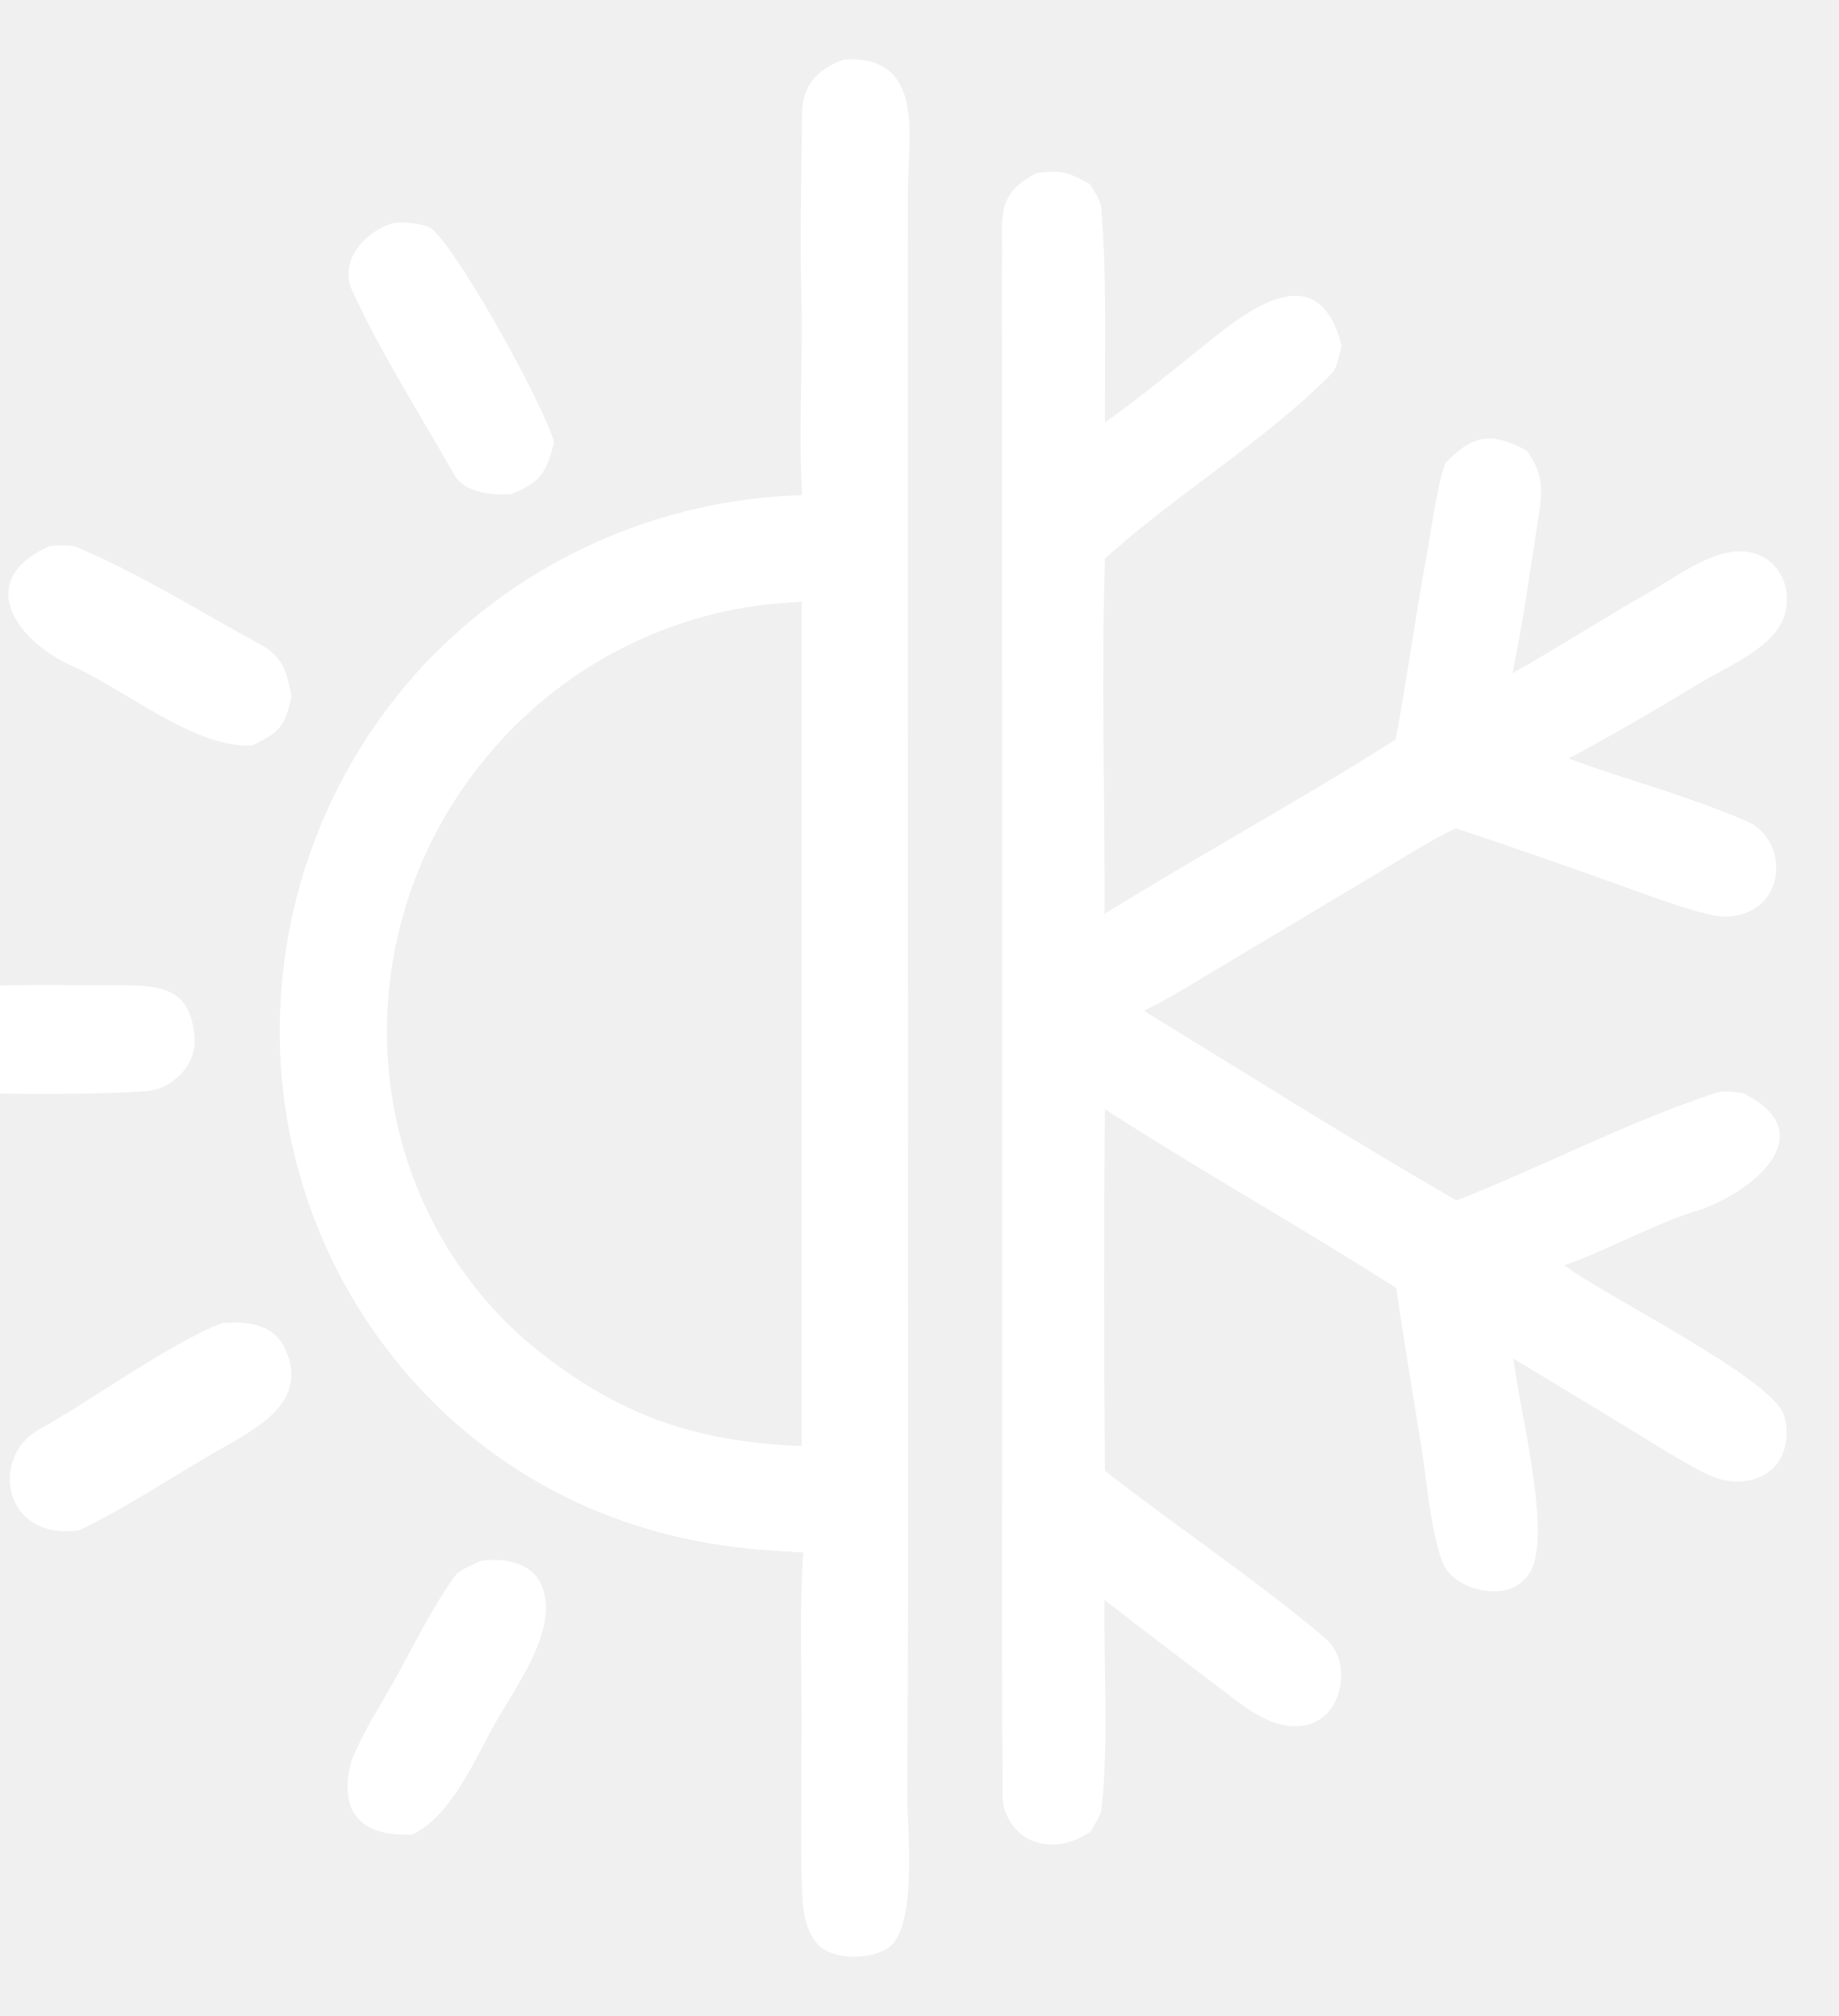
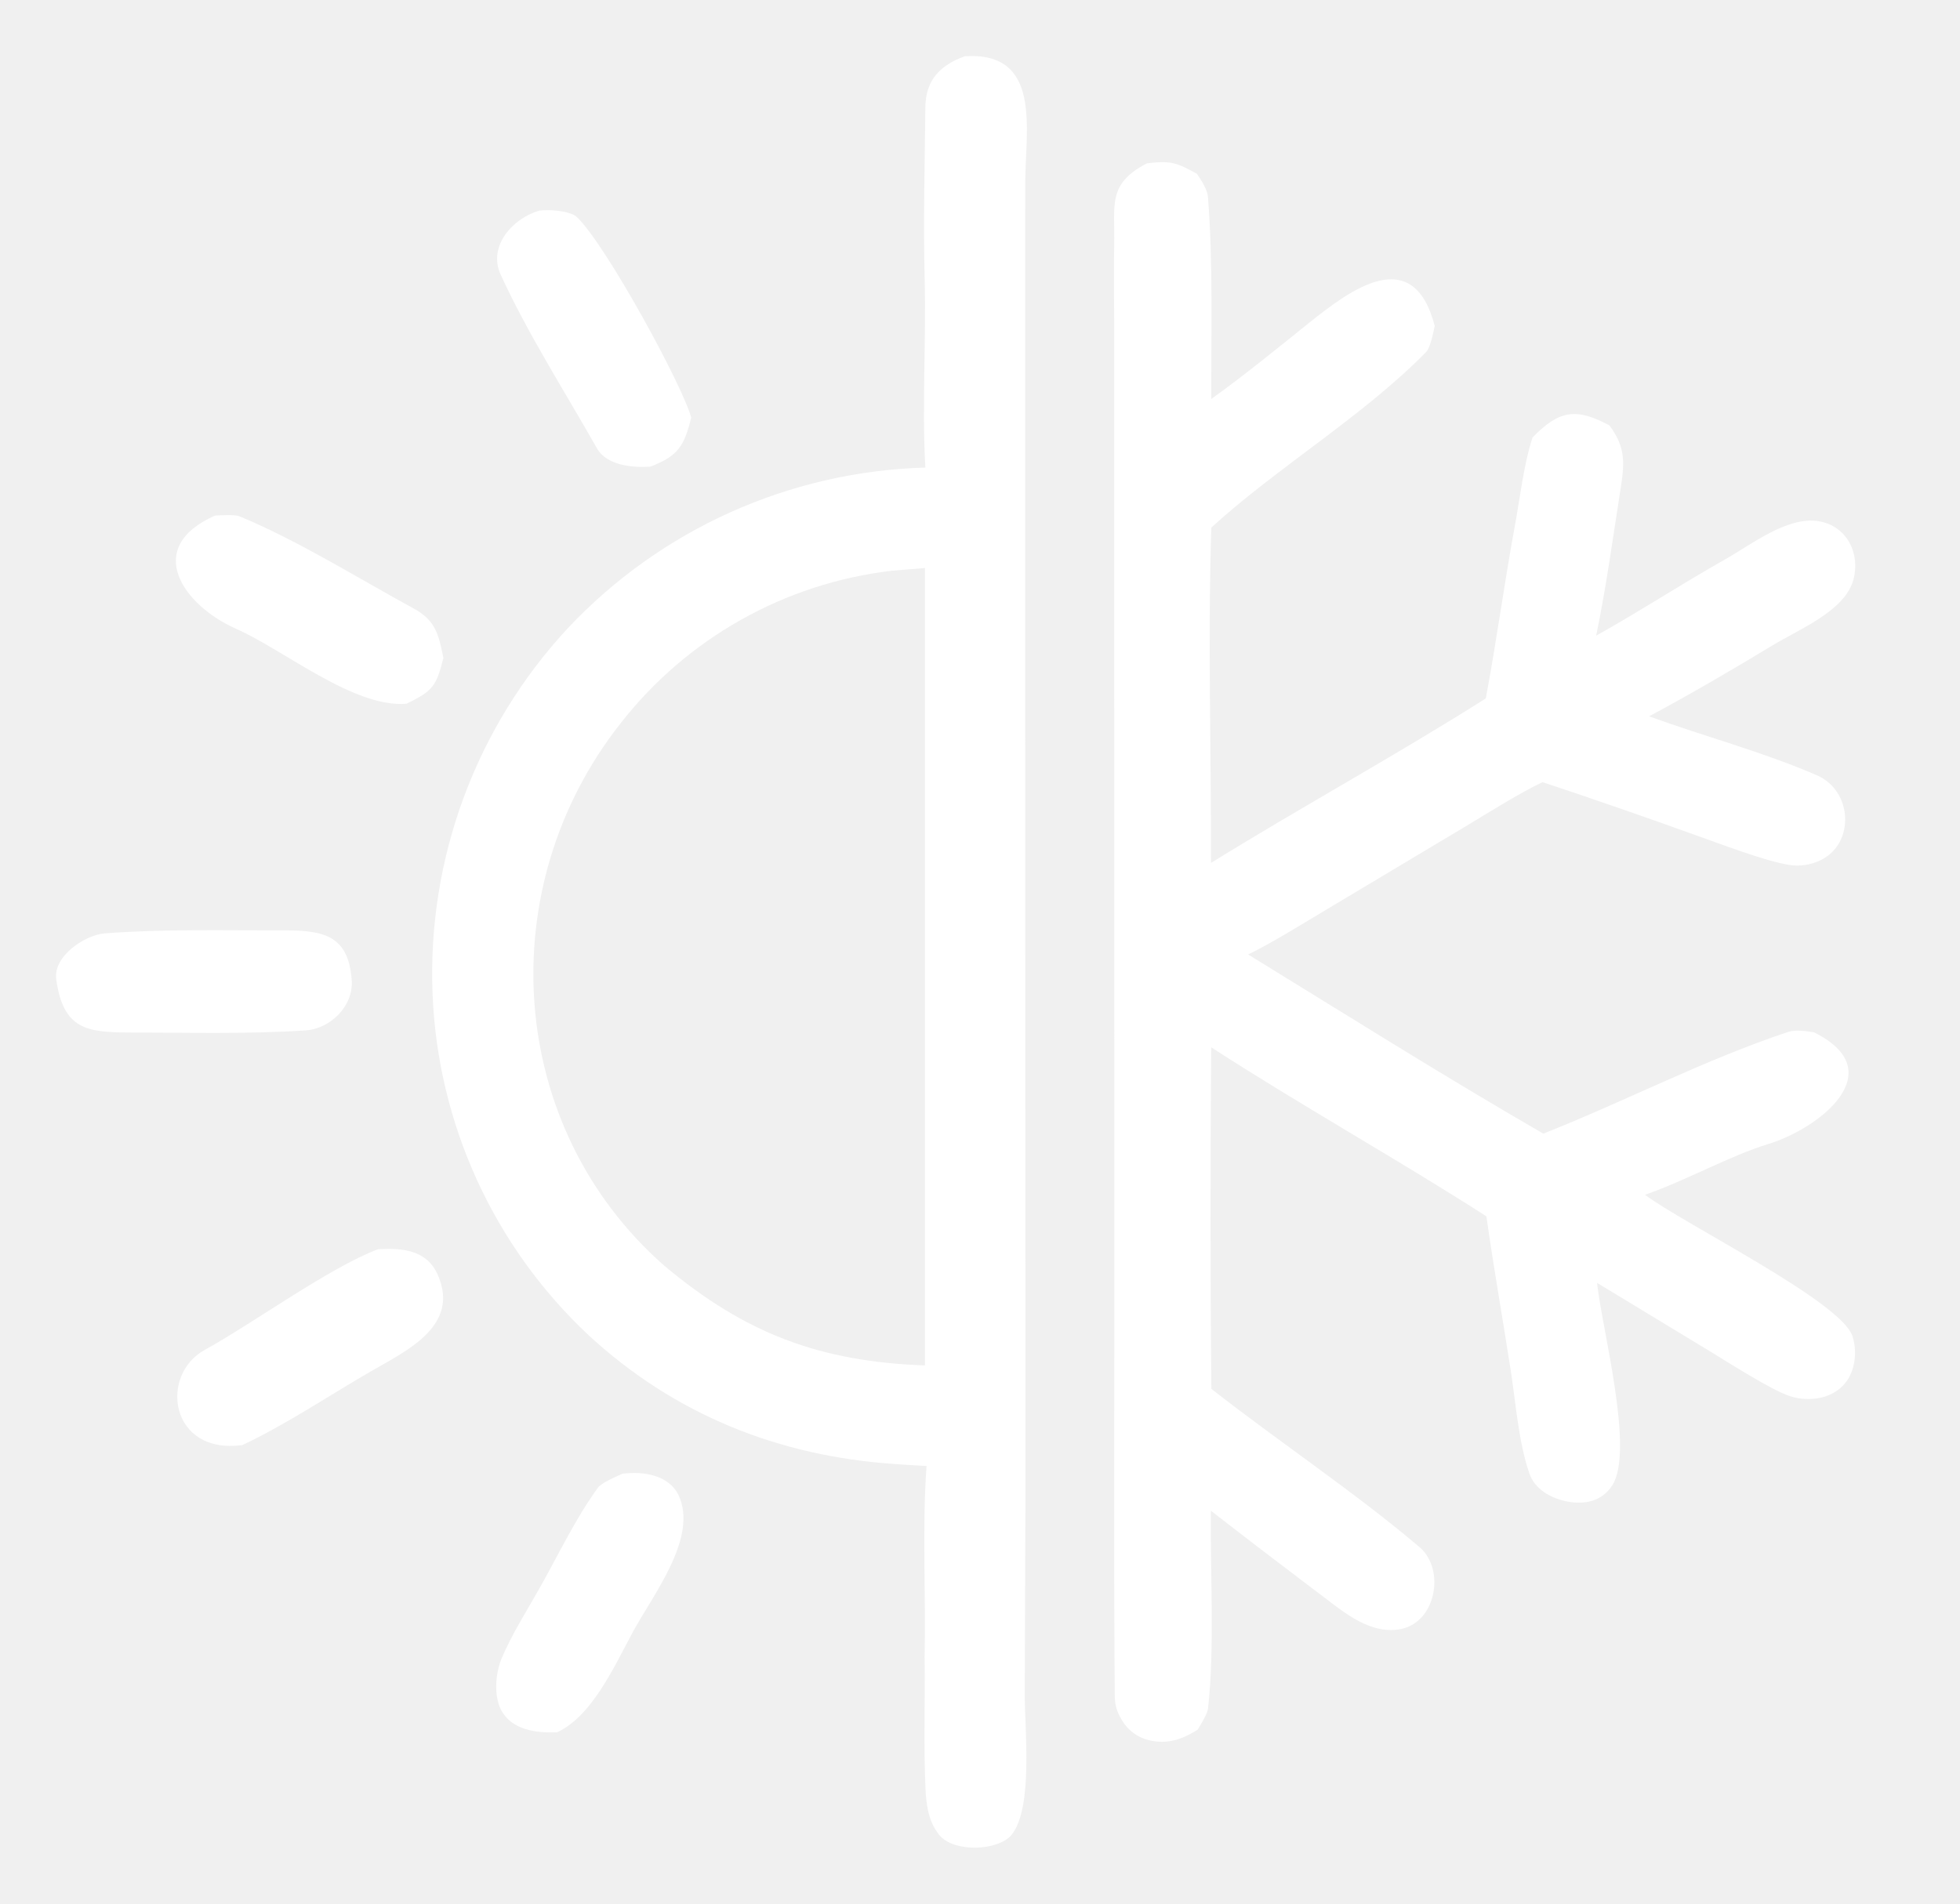
- <svg xmlns="http://www.w3.org/2000/svg" width="31" height="34" viewBox="239 729 31 34">
+ <svg xmlns="http://www.w3.org/2000/svg" width="35" height="34" viewBox="236 729 35 34">
  <g id="Group 703">
    <path id="Vector_4" d="M253.23 730.004C254.608 729.919 254.312 731.305 254.308 732.258L254.307 735L254.308 743.789L254.312 755.624L254.299 759.273C254.299 759.886 254.451 761.287 254.066 761.768C253.832 762.059 253.022 762.096 252.766 761.765C252.598 761.548 252.557 761.324 252.531 761.043C252.489 760.227 252.522 759.409 252.511 758.592C252.535 757.507 252.465 756.244 252.546 755.183C252.361 755.175 252.166 755.159 251.98 755.148C249.902 755.008 248.046 754.265 246.508 752.845C244.814 751.257 243.814 749.064 243.724 746.744C243.63 744.337 244.497 741.992 246.134 740.226C247.796 738.454 250.096 737.42 252.524 737.351C252.462 736.261 252.54 735.086 252.512 733.987C252.486 732.972 252.514 731.932 252.524 730.916C252.529 730.428 252.792 730.162 253.23 730.004ZM247.861 751.605C249.308 752.819 250.638 753.318 252.517 753.387L252.517 739.145L251.928 739.193C250.014 739.417 248.269 740.398 247.083 741.917C244.77 744.845 245.033 749.117 247.861 751.605Z" fill="white" />
    <path id="Vector_5" d="M256.481 731.917C256.911 731.867 257.003 731.901 257.373 732.103C257.447 732.213 257.559 732.38 257.57 732.512C257.663 733.669 257.627 734.968 257.63 736.126C258.197 735.721 258.822 735.212 259.369 734.772C260.115 734.173 261.234 733.335 261.62 734.821C261.596 734.934 261.544 735.207 261.468 735.285C260.354 736.425 258.797 737.356 257.631 738.422C257.567 740.357 257.629 742.461 257.625 744.412C259.229 743.419 260.956 742.474 262.532 741.474C262.722 740.467 262.861 739.423 263.047 738.414C263.141 737.911 263.209 737.289 263.368 736.812C263.84 736.328 264.144 736.276 264.741 736.599C265.012 736.965 265.016 737.237 264.947 737.676C264.808 738.565 264.685 739.473 264.503 740.353C265.275 739.923 266.027 739.43 266.799 738.995C267.273 738.728 267.914 738.217 268.479 738.309C268.982 738.395 269.224 738.887 269.096 739.355C268.943 739.913 268.135 740.234 267.653 740.526C266.944 740.956 266.181 741.401 265.448 741.794C266.441 742.156 267.48 742.428 268.447 742.848C269.083 743.124 269.13 744.071 268.504 744.366C268.333 744.448 268.142 744.477 267.954 744.448C267.534 744.385 266.717 744.071 266.282 743.917C265.374 743.59 264.462 743.274 263.546 742.969C263.155 743.152 262.568 743.521 262.187 743.75L259.701 745.236C259.28 745.486 258.718 745.84 258.288 746.047C260.014 747.108 261.808 748.236 263.559 749.247C265.015 748.672 266.443 747.925 267.93 747.431C268.062 747.387 268.253 747.416 268.388 747.436C269.798 748.129 268.493 749.152 267.58 749.431C266.899 749.638 266.096 750.09 265.375 750.339C266.078 750.866 268.883 752.248 269.08 752.865C269.157 753.104 269.138 753.395 269.011 753.614C268.903 753.799 268.722 753.917 268.515 753.963C268.331 754.002 268.14 753.993 267.961 753.935C267.634 753.828 266.875 753.342 266.539 753.137L264.519 751.912C264.6 752.704 265.193 754.907 264.79 755.53C264.691 755.683 264.546 755.785 264.367 755.821C264.109 755.874 263.784 755.798 263.57 755.648C263.455 755.568 263.358 755.455 263.312 755.321C263.114 754.749 263.069 754.061 262.975 753.46C262.833 752.548 262.672 751.639 262.543 750.724C260.944 749.697 259.241 748.749 257.629 747.705C257.612 749.739 257.612 751.772 257.631 753.805C258.835 754.749 260.181 755.642 261.349 756.632C261.819 757.031 261.646 758.019 260.96 758.105C260.387 758.177 259.917 757.722 259.484 757.407C258.861 756.936 258.239 756.461 257.623 755.982C257.609 757.091 257.694 758.421 257.572 759.515C257.562 759.608 257.439 759.808 257.385 759.894C257.105 760.069 256.842 760.16 256.512 760.079C256.311 760.03 256.139 759.901 256.034 759.723C255.937 759.558 255.907 759.451 255.906 759.262C255.889 756.991 255.898 754.713 255.899 752.442L255.897 739.898L255.896 734.79C255.896 734.325 255.886 733.852 255.896 733.388C255.913 732.66 255.766 732.29 256.481 731.917Z" fill="white" />
    <path id="Vector_6" d="M242.752 751.311C243.182 751.288 243.618 751.321 243.816 751.766C244.224 752.686 243.247 753.13 242.624 753.492C241.858 753.936 241.113 754.438 240.33 754.809C239.035 754.987 238.834 753.562 239.657 753.109C240.515 752.637 241.888 751.636 242.752 751.311Z" fill="white" />
    <path id="Vector_7" d="M241.082 745.617C241.8 745.615 242.225 745.721 242.281 746.509C242.313 746.976 241.891 747.375 241.461 747.403C240.412 747.473 239.333 747.441 238.28 747.441C237.55 747.436 237.126 747.379 237.004 746.492C236.947 746.08 237.512 745.698 237.874 745.67C238.926 745.59 240.021 745.619 241.082 745.617Z" fill="white" />
    <path id="Vector_8" d="M239.84 738.208C239.928 738.203 240.192 738.187 240.273 738.22C241.324 738.655 242.386 739.323 243.391 739.87C243.795 740.09 243.836 740.362 243.918 740.75C243.792 741.254 243.731 741.34 243.259 741.569C242.32 741.647 241.075 740.61 240.219 740.232C239.275 739.815 238.543 738.784 239.84 738.208Z" fill="white" />
    <path id="Vector_9" d="M247.116 755.321C247.476 755.275 247.942 755.336 248.119 755.708C248.468 756.462 247.667 757.474 247.302 758.146C246.971 758.757 246.575 759.651 245.947 759.94C245.573 759.953 245.131 759.901 244.942 759.529C244.815 759.266 244.85 758.877 244.958 758.619C245.14 758.187 245.4 757.782 245.631 757.373C245.971 756.77 246.273 756.127 246.679 755.568C246.741 755.483 247.01 755.369 247.116 755.321Z" fill="white" />
    <path id="Vector_10" d="M245.635 732.761C245.822 732.737 246.188 732.769 246.302 732.877C246.824 733.376 248.198 735.902 248.343 736.459C248.218 736.963 248.111 737.145 247.612 737.335C247.3 737.355 246.837 737.316 246.66 737.008C246.085 735.991 245.425 734.962 244.939 733.902C244.71 733.402 245.15 732.898 245.635 732.761Z" fill="white" />
  </g>
</svg>
